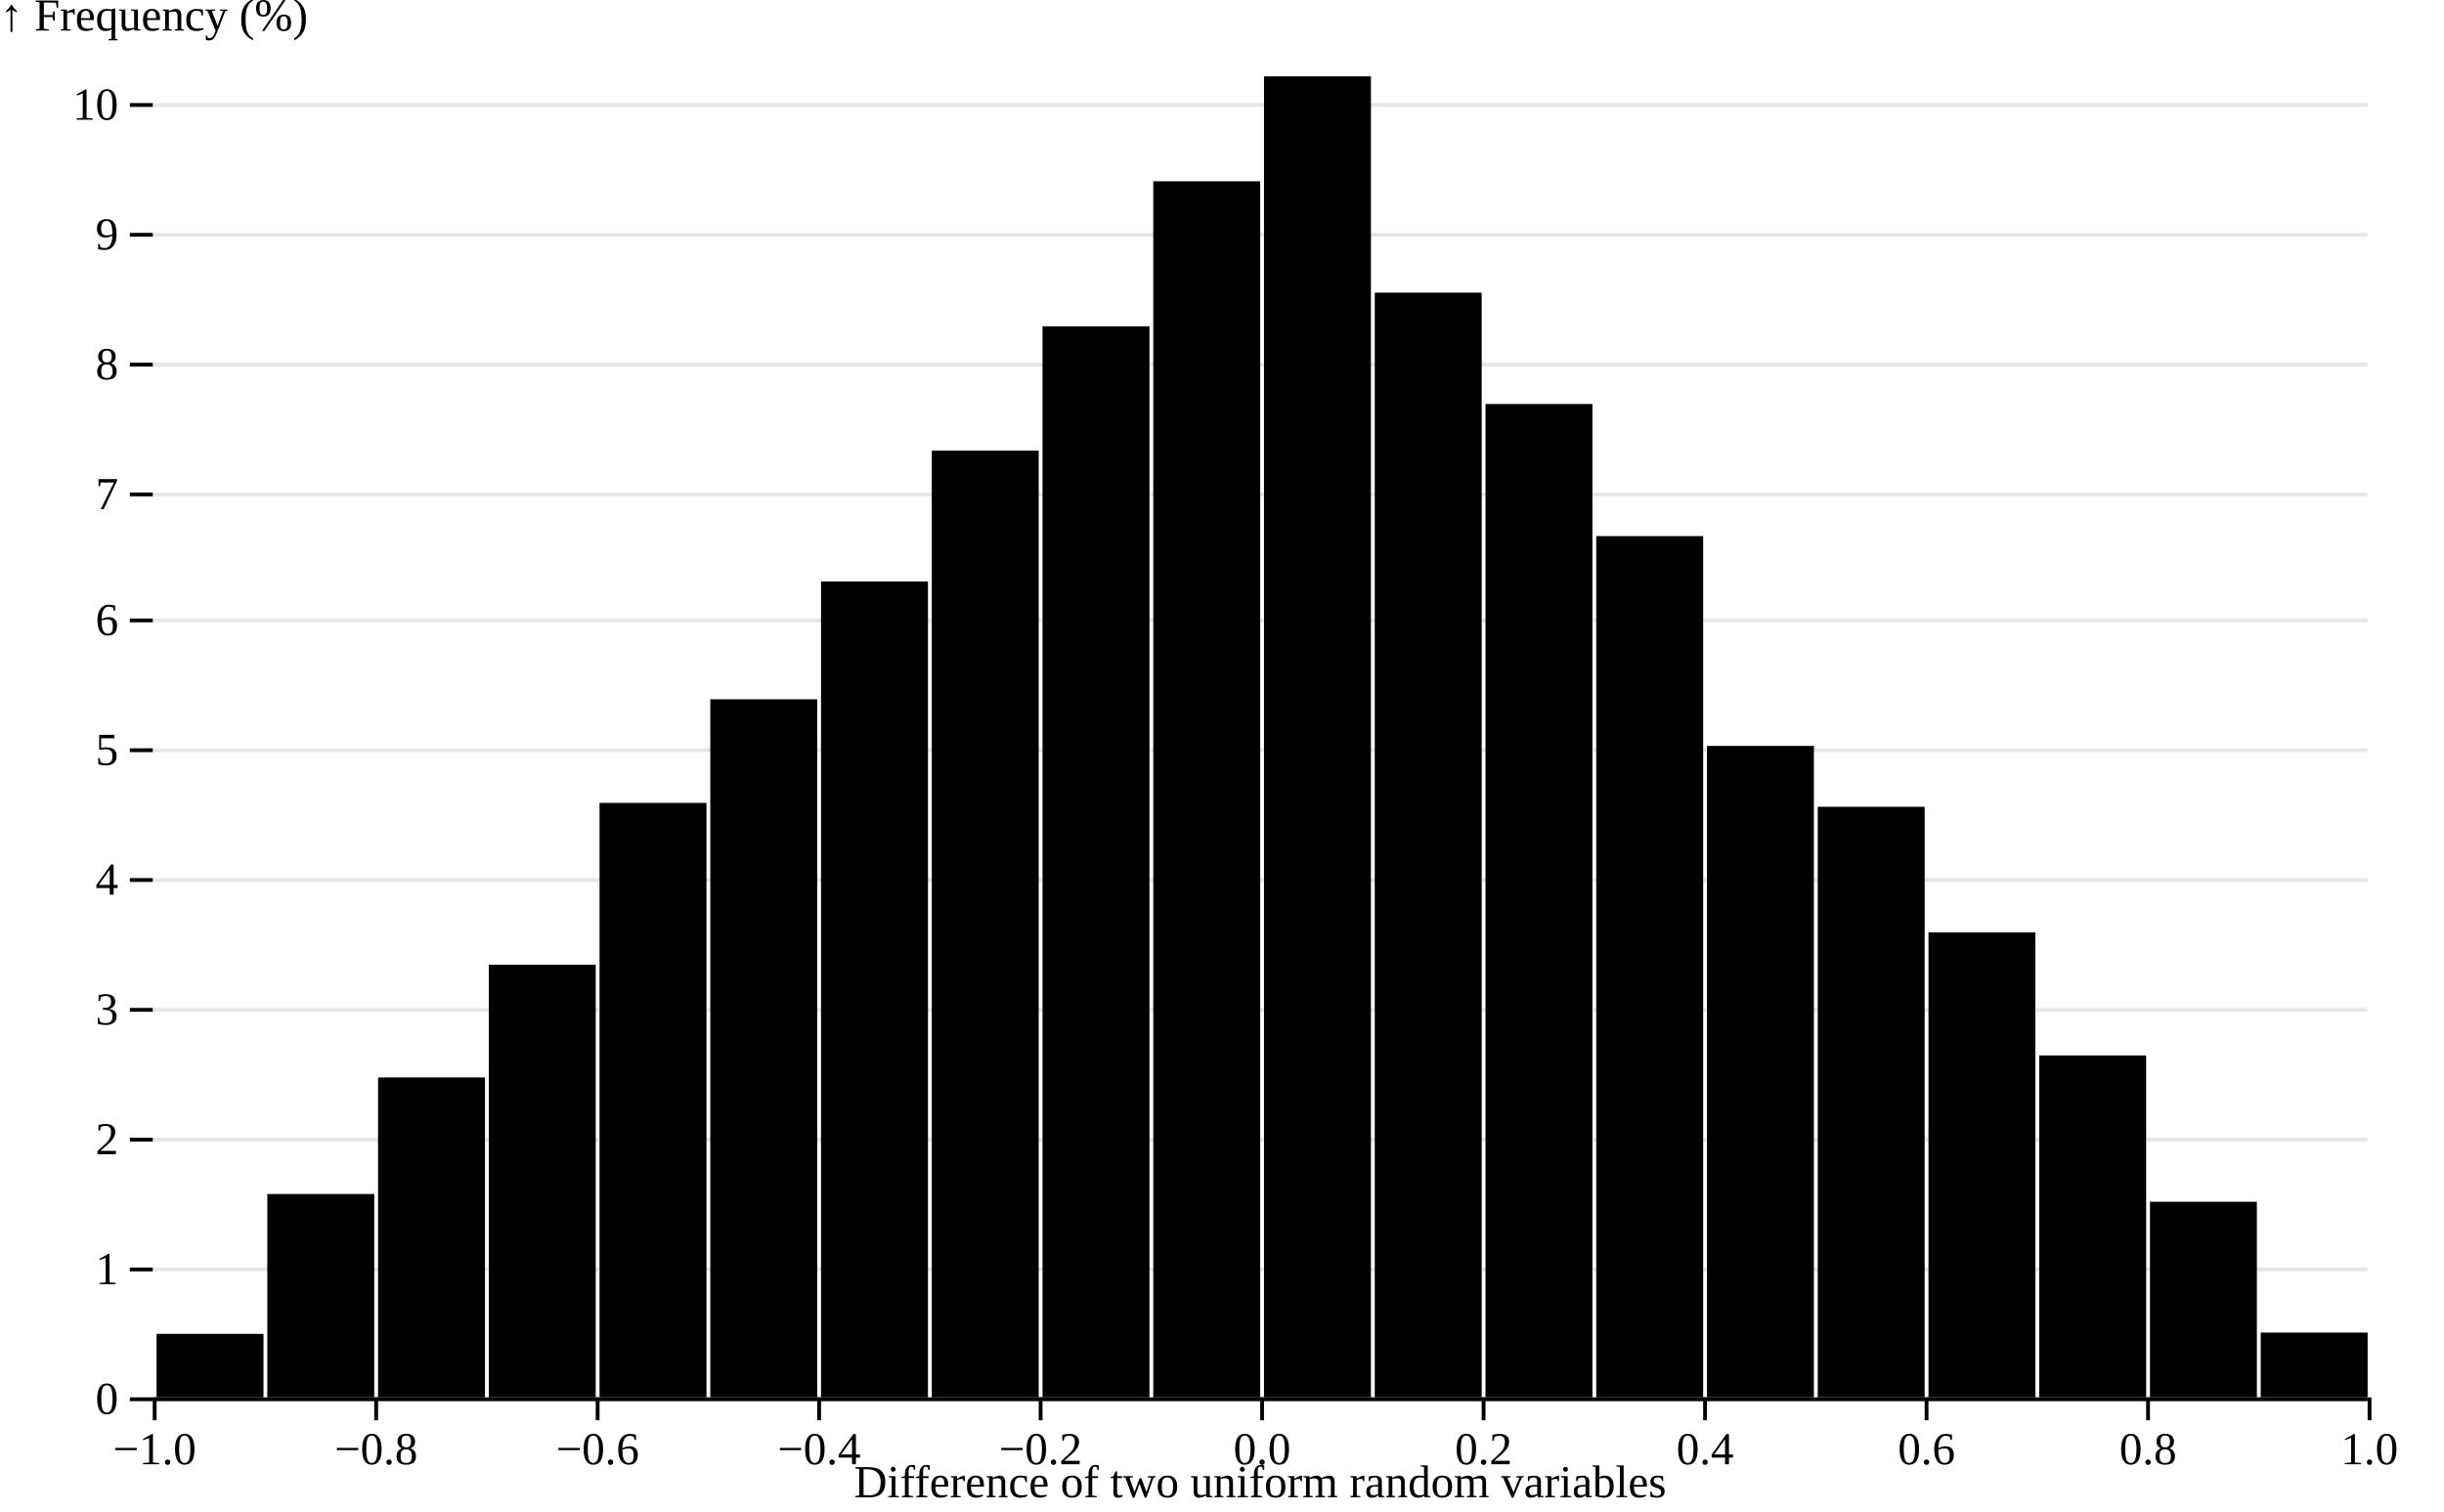
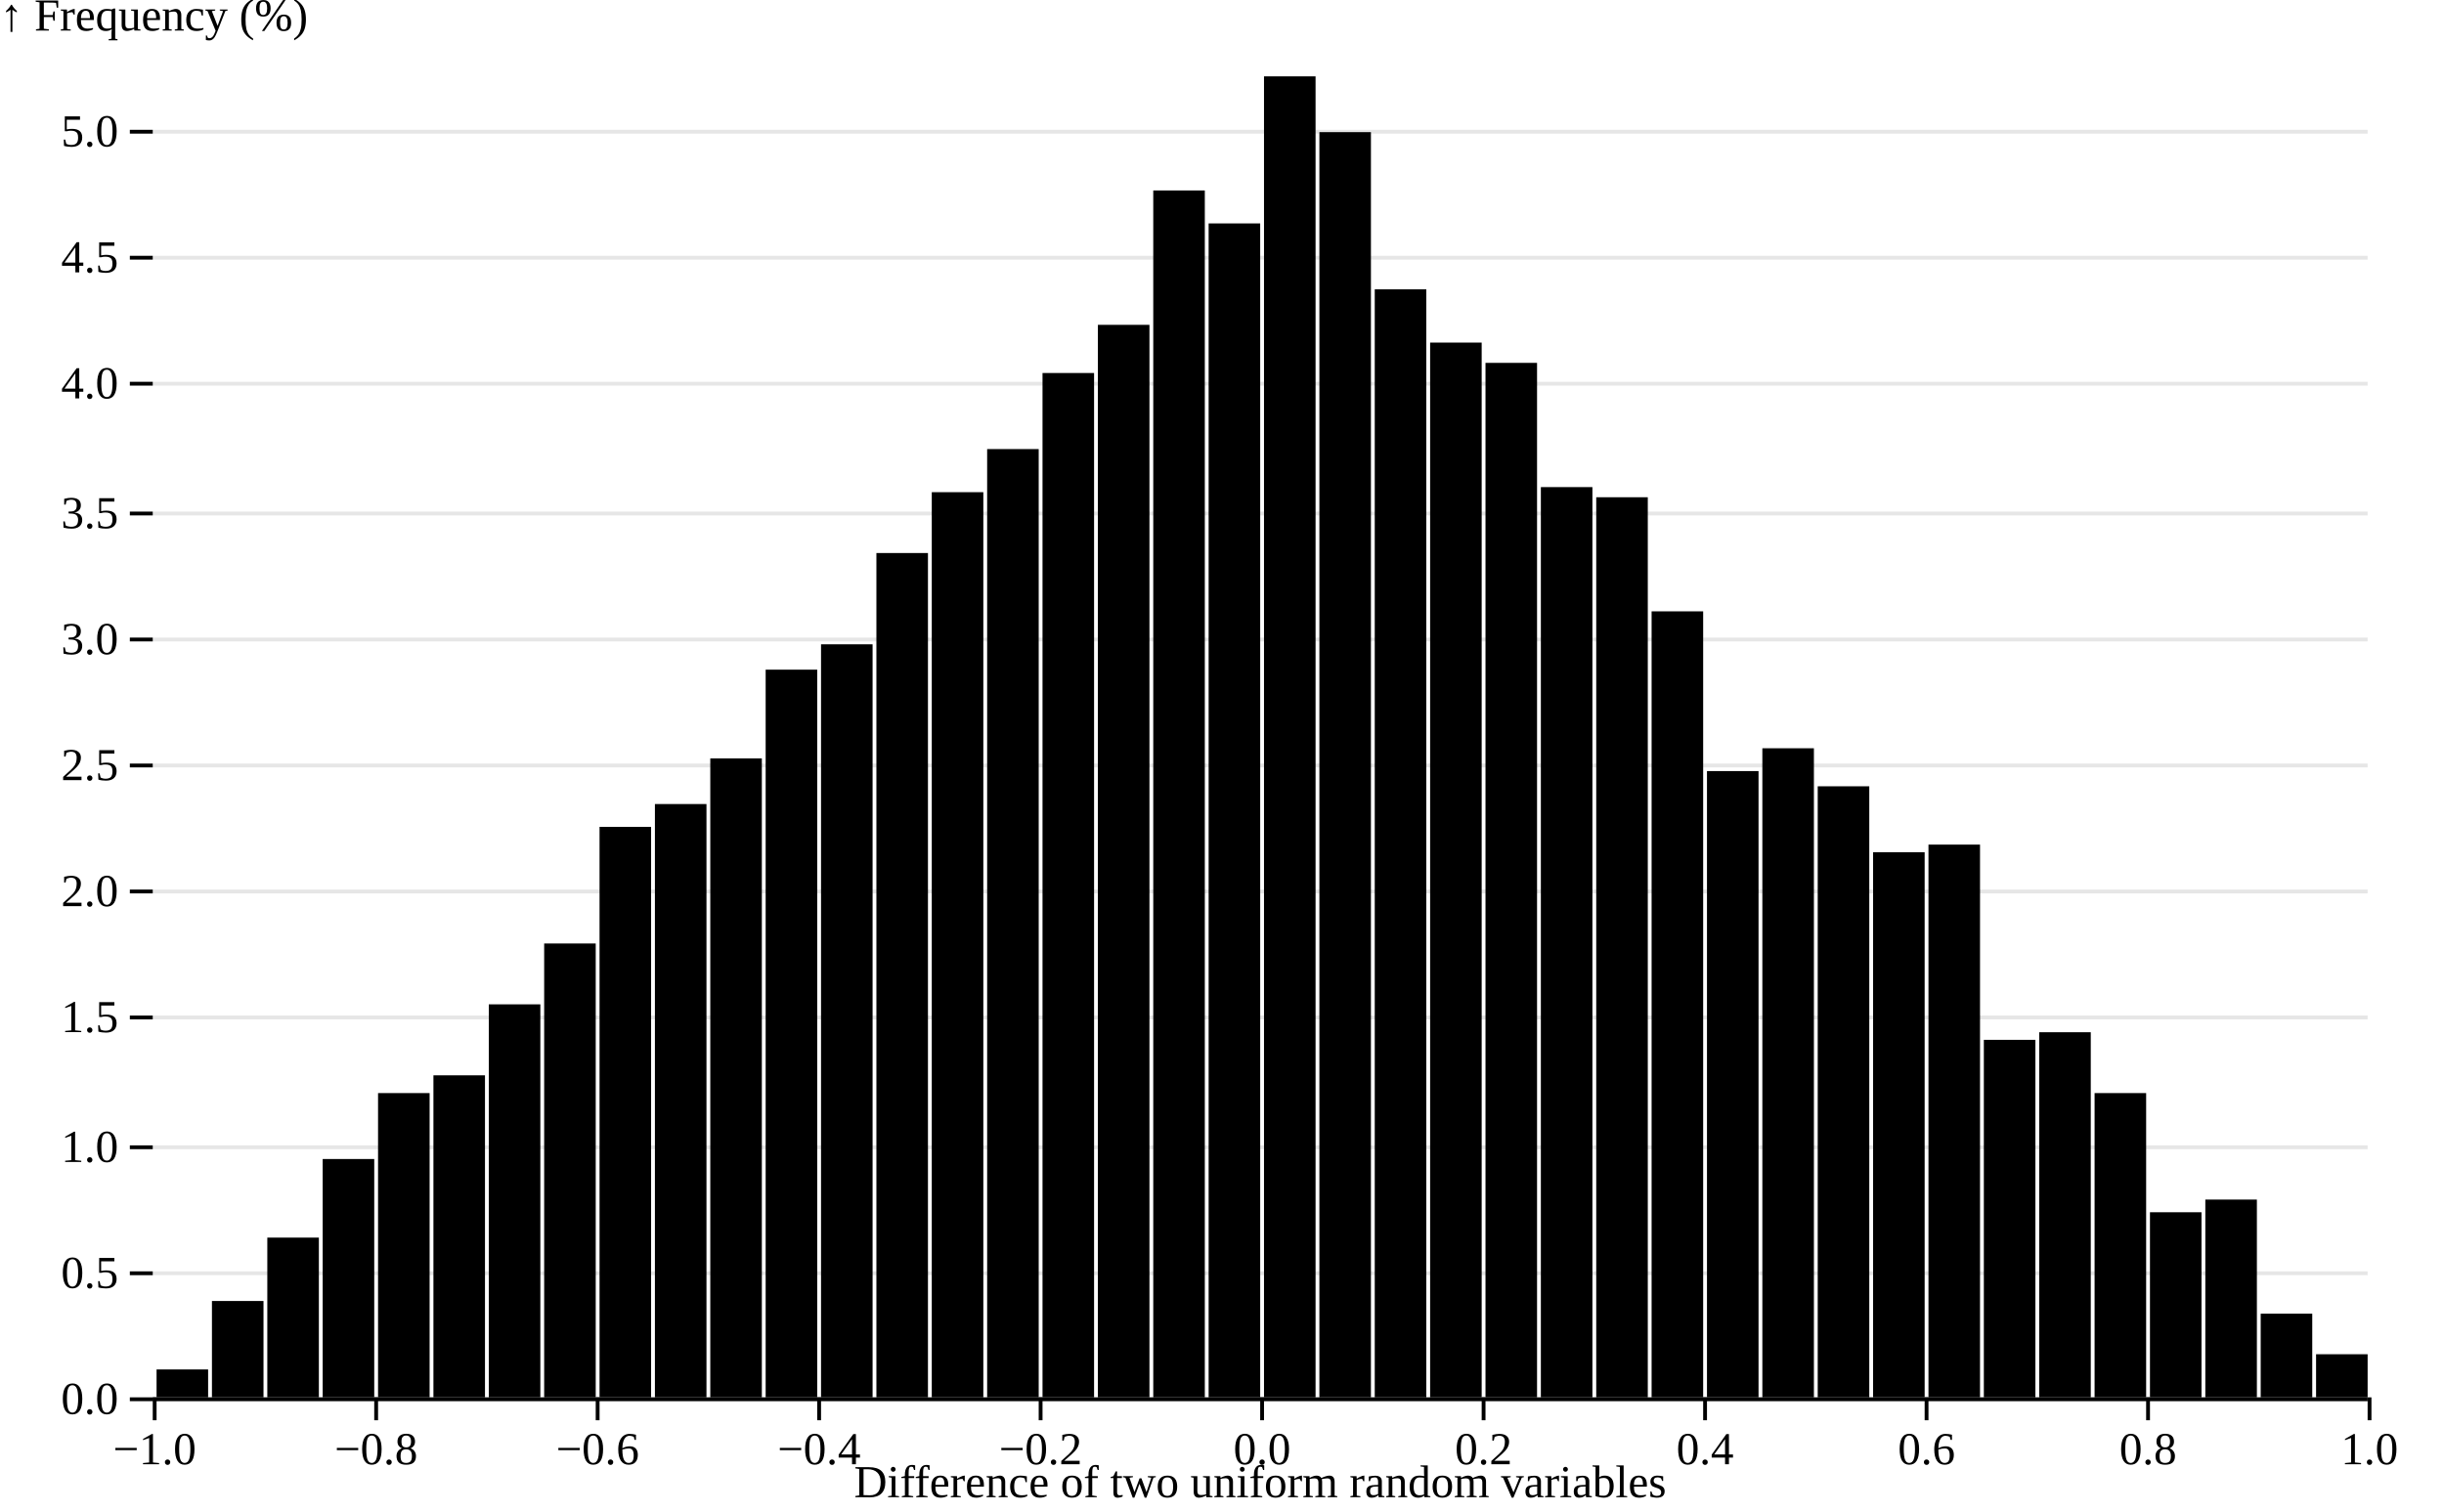
<svg xmlns="http://www.w3.org/2000/svg" class="plot" fill="currentColor" text-anchor="middle" width="640" height="396" viewBox="0 0 640 396">
  <g transform="translate(40,0)" fill="none" text-anchor="end">
    <g class="tick" opacity="1" transform="translate(0,366.5)">
      <line stroke="currentColor" x2="-6" />
      <line stroke="currentColor" x2="580" stroke-opacity="0.1" />
-       <text fill="currentColor" x="-9" dy="0.32em">0</text>
+       <text fill="currentColor" x="-9" dy="0.32em">0.0</text>
    </g>
-     <g class="tick" opacity="1" transform="translate(0,332.5)">
+     <g class="tick" opacity="1" transform="translate(0,333.5)">
      <line stroke="currentColor" x2="-6" />
      <line stroke="currentColor" x2="580" stroke-opacity="0.1" />
-       <text fill="currentColor" x="-9" dy="0.32em">1</text>
+       <text fill="currentColor" x="-9" dy="0.32em">0.5</text>
    </g>
-     <g class="tick" opacity="1" transform="translate(0,298.5)">
+     <g class="tick" opacity="1" transform="translate(0,300.5)">
      <line stroke="currentColor" x2="-6" />
      <line stroke="currentColor" x2="580" stroke-opacity="0.1" />
-       <text fill="currentColor" x="-9" dy="0.32em">2</text>
+       <text fill="currentColor" x="-9" dy="0.32em">1.0</text>
    </g>
-     <g class="tick" opacity="1" transform="translate(0,264.5)">
+     <g class="tick" opacity="1" transform="translate(0,266.5)">
      <line stroke="currentColor" x2="-6" />
      <line stroke="currentColor" x2="580" stroke-opacity="0.1" />
-       <text fill="currentColor" x="-9" dy="0.32em">3</text>
+       <text fill="currentColor" x="-9" dy="0.32em">1.5</text>
    </g>
-     <g class="tick" opacity="1" transform="translate(0,230.5)">
+     <g class="tick" opacity="1" transform="translate(0,233.5)">
      <line stroke="currentColor" x2="-6" />
      <line stroke="currentColor" x2="580" stroke-opacity="0.1" />
-       <text fill="currentColor" x="-9" dy="0.32em">4</text>
+       <text fill="currentColor" x="-9" dy="0.32em">2.0</text>
    </g>
-     <g class="tick" opacity="1" transform="translate(0,196.5)">
+     <g class="tick" opacity="1" transform="translate(0,200.5)">
      <line stroke="currentColor" x2="-6" />
      <line stroke="currentColor" x2="580" stroke-opacity="0.1" />
-       <text fill="currentColor" x="-9" dy="0.32em">5</text>
+       <text fill="currentColor" x="-9" dy="0.32em">2.5</text>
    </g>
-     <g class="tick" opacity="1" transform="translate(0,162.5)">
+     <g class="tick" opacity="1" transform="translate(0,167.5)">
      <line stroke="currentColor" x2="-6" />
      <line stroke="currentColor" x2="580" stroke-opacity="0.1" />
-       <text fill="currentColor" x="-9" dy="0.32em">6</text>
+       <text fill="currentColor" x="-9" dy="0.32em">3.0</text>
    </g>
-     <g class="tick" opacity="1" transform="translate(0,129.5)">
+     <g class="tick" opacity="1" transform="translate(0,134.5)">
      <line stroke="currentColor" x2="-6" />
      <line stroke="currentColor" x2="580" stroke-opacity="0.1" />
-       <text fill="currentColor" x="-9" dy="0.32em">7</text>
+       <text fill="currentColor" x="-9" dy="0.32em">3.5</text>
    </g>
-     <g class="tick" opacity="1" transform="translate(0,95.5)">
+     <g class="tick" opacity="1" transform="translate(0,100.5)">
      <line stroke="currentColor" x2="-6" />
      <line stroke="currentColor" x2="580" stroke-opacity="0.1" />
-       <text fill="currentColor" x="-9" dy="0.32em">8</text>
+       <text fill="currentColor" x="-9" dy="0.32em">4.0</text>
    </g>
-     <g class="tick" opacity="1" transform="translate(0,61.5)">
+     <g class="tick" opacity="1" transform="translate(0,67.5)">
      <line stroke="currentColor" x2="-6" />
      <line stroke="currentColor" x2="580" stroke-opacity="0.1" />
-       <text fill="currentColor" x="-9" dy="0.32em">9</text>
+       <text fill="currentColor" x="-9" dy="0.32em">4.5</text>
    </g>
-     <g class="tick" opacity="1" transform="translate(0,27.5)">
+     <g class="tick" opacity="1" transform="translate(0,34.5)">
      <line stroke="currentColor" x2="-6" />
      <line stroke="currentColor" x2="580" stroke-opacity="0.1" />
-       <text fill="currentColor" x="-9" dy="0.32em">10</text>
+       <text fill="currentColor" x="-9" dy="0.32em">5.0</text>
    </g>
    <text fill="currentColor" transform="translate(-40,20)" dy="-1em" text-anchor="start">↑ Frequency (%)</text>
  </g>
  <g transform="translate(0,366)" fill="none" text-anchor="middle">
    <g class="tick" opacity="1" transform="translate(40.5,0)">
      <line stroke="currentColor" y2="6" />
      <text fill="currentColor" y="9" dy="0.71em">−1.0</text>
    </g>
    <g class="tick" opacity="1" transform="translate(98.5,0)">
      <line stroke="currentColor" y2="6" />
      <text fill="currentColor" y="9" dy="0.71em">−0.8</text>
    </g>
    <g class="tick" opacity="1" transform="translate(156.5,0)">
      <line stroke="currentColor" y2="6" />
      <text fill="currentColor" y="9" dy="0.71em">−0.6</text>
    </g>
    <g class="tick" opacity="1" transform="translate(214.5,0)">
      <line stroke="currentColor" y2="6" />
      <text fill="currentColor" y="9" dy="0.71em">−0.4</text>
    </g>
    <g class="tick" opacity="1" transform="translate(272.5,0)">
      <line stroke="currentColor" y2="6" />
      <text fill="currentColor" y="9" dy="0.71em">−0.2</text>
    </g>
    <g class="tick" opacity="1" transform="translate(330.5,0)">
      <line stroke="currentColor" y2="6" />
      <text fill="currentColor" y="9" dy="0.71em">0.0</text>
    </g>
    <g class="tick" opacity="1" transform="translate(388.5,0)">
      <line stroke="currentColor" y2="6" />
      <text fill="currentColor" y="9" dy="0.71em">0.2</text>
    </g>
    <g class="tick" opacity="1" transform="translate(446.5,0)">
      <line stroke="currentColor" y2="6" />
      <text fill="currentColor" y="9" dy="0.71em">0.4</text>
    </g>
    <g class="tick" opacity="1" transform="translate(504.5,0)">
      <line stroke="currentColor" y2="6" />
      <text fill="currentColor" y="9" dy="0.71em">0.6</text>
    </g>
    <g class="tick" opacity="1" transform="translate(562.5,0)">
      <line stroke="currentColor" y2="6" />
      <text fill="currentColor" y="9" dy="0.71em">0.8</text>
    </g>
    <g class="tick" opacity="1" transform="translate(620.5,0)">
      <line stroke="currentColor" y2="6" />
      <text fill="currentColor" y="9" dy="0.71em">1.0</text>
    </g>
    <text fill="currentColor" transform="translate(330,30)" dy="-0.32em" text-anchor="middle">Difference of two uniform random variables</text>
  </g>
  <g>
-     <rect x="41" y="349.378" width="28" height="16.622" />
-     <rect x="70" y="312.743" width="28" height="53.257" />
-     <rect x="99" y="282.214" width="28" height="83.786" />
-     <rect x="128" y="252.702" width="28" height="113.298" />
-     <rect x="157" y="210.3" width="28" height="155.7" />
-     <rect x="186" y="183.163" width="28" height="182.837" />
-     <rect x="215" y="152.294" width="28" height="213.706" />
-     <rect x="244" y="118.033" width="28" height="247.967" />
-     <rect x="273" y="85.469" width="28" height="280.531" />
-     <rect x="302" y="47.476" width="28" height="318.524" />
-     <rect x="331" y="20" width="28" height="346" />
-     <rect x="360" y="76.649" width="28" height="289.351" />
-     <rect x="389" y="105.822" width="28" height="260.178" />
-     <rect x="418" y="140.422" width="28" height="225.578" />
-     <rect x="447" y="195.375" width="28" height="170.625" />
-     <rect x="476" y="211.318" width="28" height="154.682" />
-     <rect x="505" y="244.222" width="28" height="121.778" />
-     <rect x="534" y="276.447" width="28" height="89.553" />
-     <rect x="563" y="314.778" width="28" height="51.222" />
-     <rect x="592" y="349.039" width="28" height="16.961" />
+     <rect x="41" y="358.695" width="13.5" height="7.305" />
+     <rect x="55.5" y="340.764" width="13.5" height="25.236" />
+     <rect x="70" y="324.161" width="13.5" height="41.839" />
+     <rect x="84.5" y="303.574" width="13.5" height="62.426" />
+     <rect x="99" y="286.307" width="13.5" height="79.693" />
+     <rect x="113.5" y="281.658" width="13.5" height="84.342" />
+     <rect x="128" y="263.063" width="13.5" height="102.937" />
+     <rect x="142.5" y="247.125" width="13.5" height="118.875" />
+     <rect x="157" y="216.576" width="13.5" height="149.424" />
+     <rect x="171.5" y="210.599" width="13.5" height="155.401" />
+     <rect x="186" y="198.645" width="13.5" height="167.355" />
+     <rect x="200.5" y="175.401" width="13.5" height="190.599" />
+     <rect x="215" y="168.76" width="13.5" height="197.24" />
+     <rect x="229.5" y="144.852" width="13.5" height="221.148" />
+     <rect x="244" y="128.914" width="13.5" height="237.086" />
+     <rect x="258.5" y="117.624" width="13.5" height="248.376" />
+     <rect x="273" y="97.701" width="13.5" height="268.299" />
+     <rect x="287.5" y="85.083" width="13.5" height="280.917" />
+     <rect x="302" y="49.885" width="13.5" height="316.115" />
+     <rect x="316.5" y="58.518" width="13.5" height="307.482" />
+     <rect x="331" y="20" width="13.5" height="346" />
+     <rect x="345.5" y="34.61" width="13.5" height="331.39" />
+     <rect x="360" y="75.785" width="13.5" height="290.215" />
+     <rect x="374.5" y="89.731" width="13.5" height="276.269" />
+     <rect x="389" y="95.044" width="13.5" height="270.956" />
+     <rect x="403.5" y="127.585" width="13.5" height="238.415" />
+     <rect x="418" y="130.242" width="13.5" height="235.758" />
+     <rect x="432.5" y="160.127" width="13.5" height="205.873" />
+     <rect x="447" y="201.965" width="13.5" height="164.035" />
+     <rect x="461.5" y="195.988" width="13.5" height="170.012" />
+     <rect x="476" y="205.95" width="13.5" height="160.05" />
+     <rect x="490.5" y="223.217" width="13.5" height="142.783" />
+     <rect x="505" y="221.225" width="13.5" height="144.775" />
+     <rect x="519.5" y="272.361" width="13.5" height="93.639" />
+     <rect x="534" y="270.369" width="13.5" height="95.631" />
+     <rect x="548.5" y="286.307" width="13.5" height="79.693" />
+     <rect x="563" y="317.52" width="13.5" height="48.48" />
+     <rect x="577.5" y="314.2" width="13.5" height="51.8" />
+     <rect x="592" y="344.084" width="13.5" height="21.916" />
+     <rect x="606.5" y="354.71" width="13.5" height="11.29" />
  </g>
  <g stroke="currentColor" transform="translate(0,0.5)">
    <line x1="40" x2="620" y1="366" y2="366" />
  </g>
</svg>
